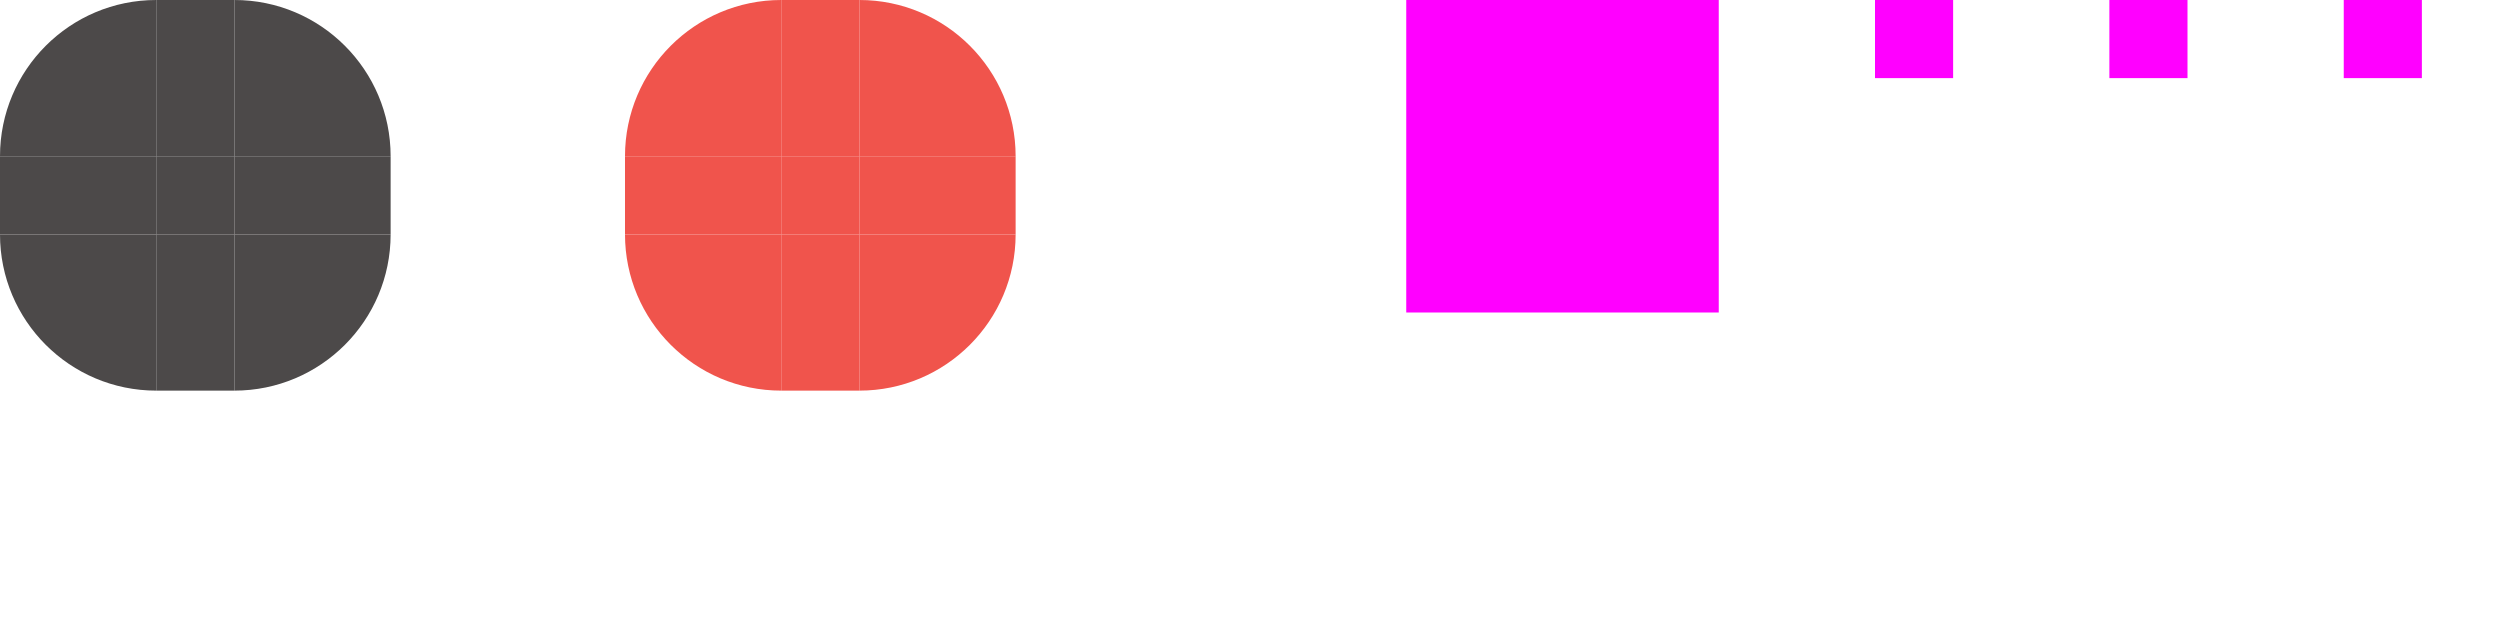
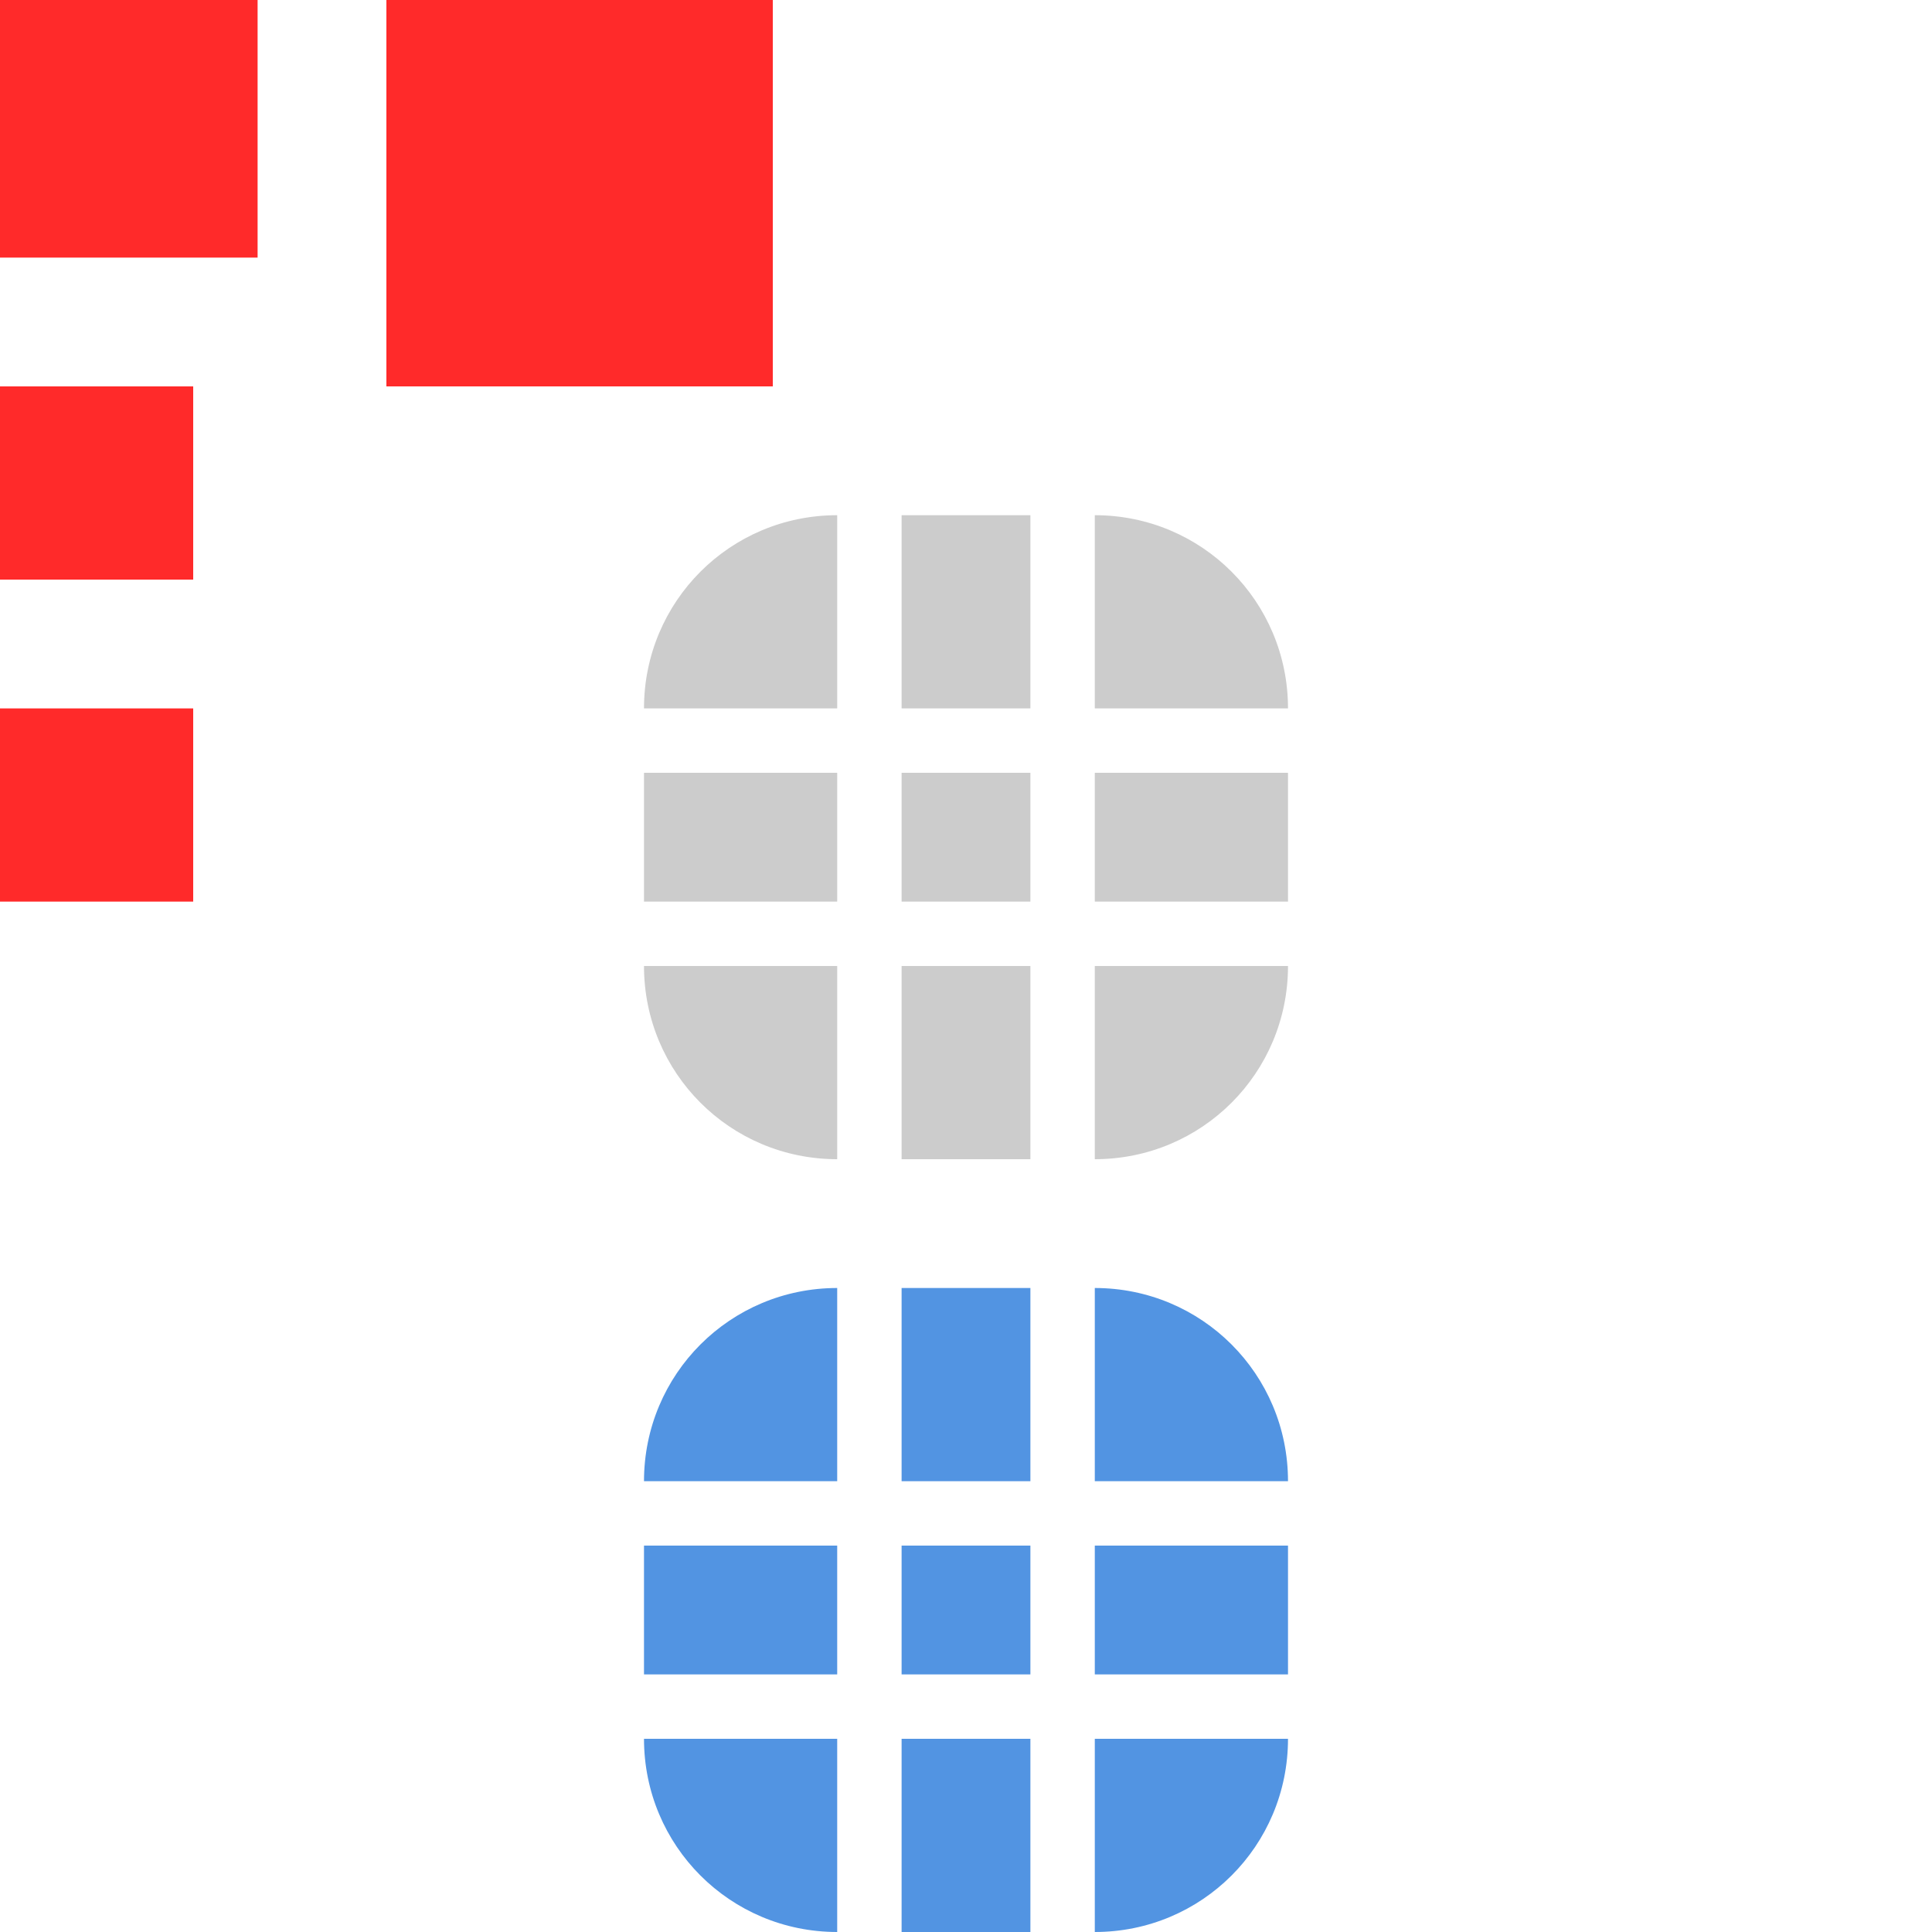
- <svg xmlns="http://www.w3.org/2000/svg" width="32" height="8" version="1.1">
-   <path id="bar-inactive-topleft" d="M 0,2 A 2,2 0 0 1 2,0 L 2,2 Z" fill="#4c4949" />
-   <rect id="bar-inactive-top" x="2" y="0" width="1" height="2" fill="#4c4949" />
-   <path id="bar-inactive-topright" d="M 3,0 A 2,2 0 0 1 5,2 L 3,2 Z" fill="#4c4949" />
-   <rect id="bar-inactive-left" x="0" y="2" width="2" height="1" fill="#4c4949" />
-   <rect id="bar-inactive-center" x="2" y="2" width="1" height="1" fill="#4c4949" />
-   <rect id="bar-inactive-right" x="3" y="2" width="2" height="1" fill="#4c4949" />
-   <path id="bar-inactive-bottomleft" d="M 0,3 L 2,3 L 2,5 A 2,2 0 0 1 0,3 Z" fill="#4c4949" />
-   <rect id="bar-inactive-bottom" x="2" y="3" width="1" height="2" fill="#4c4949" />
-   <path id="bar-inactive-bottomright" d="M 3,3 L 5,3 A 2,2 0 0 1 3,5 Z" fill="#4c4949" />
-   <path id="bar-active-topleft" d="M 8,2 A 2,2 0 0 1 10,0 L 10,2 Z" fill="#f0544c" />
-   <rect id="bar-active-top" x="10" y="0" width="1" height="2" fill="#f0544c" />
-   <path id="bar-active-topright" d="M 11,0 A 2,2 0 0 1 13,2 L 11,2 Z" fill="#f0544c" />
-   <rect id="bar-active-left" x="8" y="2" width="2" height="1" fill="#f0544c" />
-   <rect id="bar-active-center" x="10" y="2" width="1" height="1" fill="#f0544c" />
-   <rect id="bar-active-right" x="11" y="2" width="2" height="1" fill="#f0544c" />
-   <path id="bar-active-bottomleft" d="M 8,3 L 10,3 L 10,5 A 2,2 0 0 1 8,3 Z" fill="#f0544c" />
-   <rect id="bar-active-bottom" x="10" y="3" width="1" height="2" fill="#f0544c" />
-   <path id="bar-active-bottomright" d="M 11,3 L 13,3 A 2,2 0 0 1 11,5 Z" fill="#f0544c" />
-   <rect id="hint-bar-size" x="18" y="0" width="4" height="4" fill="#ff00ff" />
-   <rect id="hint-bar-stretch" x="24" y="0" width="1" height="1" fill="#ff00ff" />
-   <rect id="hint-stretch-borders" x="27" y="0" width="1" height="1" fill="#ff00ff" />
-   <rect id="hint-tile-center" x="30" y="0" width="1" height="1" fill="#ff00ff" />
+ <svg xmlns="http://www.w3.org/2000/svg" width="30" height="30" version="1.1">
+   <defs>
+     <style id="current-color-scheme" type="text/css">
+    .ColorScheme-Background {color:#2f343f; } .ColorScheme-ButtonBackground { color:#444a58; } .ColorScheme-Highlight { color:#5294e2; } .ColorScheme-Text { color:#d3dae3; } .ColorScheme-NegativeText { color:#f44336; } .ColorScheme-PositiveText { color:#4caf50; } .ColorScheme-NeutralText { color:#ff9800; }
+   </style>
+   </defs>
+   <rect id="hint-tile-center" width="4" height="4" x="0" y="0" style="fill:#ff2a2a" />
+   <rect id="hint-bar-size" width="6" height="6" x="6" y="0" style="fill:#ff2a2a" />
+   <path id="bar-inactive-bottomright" d="m 17,15 v 3 c 1.662,0 3,-1.338 3,-3 z" style="opacity:0.2" />
+   <path id="bar-inactive-right" d="m 17,12 v 2 h 3 v -2 z" style="opacity:0.2" />
+   <path id="bar-inactive-topright" d="m 17,8 v 3 h 3 C 20,9.338 18.662,8 17,8 Z" style="opacity:0.2" />
+   <path id="bar-inactive-bottomleft" d="m 10,15 c 0,1.662 1.338,3 3,3 v -3 z" style="opacity:0.2" />
+   <path id="bar-inactive-left" d="m 10,12 v 2 h 3 v -2 z" style="opacity:0.2" />
+   <path id="bar-inactive-topleft" d="m 13,8 c -1.662,0 -3,1.338 -3,3 h 3 z" style="opacity:0.2" />
+   <path id="bar-inactive-bottom" d="m 14,15 v 3 h 2 v -3 z" style="opacity:0.2" />
+   <path id="bar-inactive-center" d="m 16,12 h -2 v 2 h 2 z" style="opacity:0.2" />
+   <path id="bar-inactive-top" d="m 14,8 v 3 h 2 V 8 Z" style="opacity:0.2" />
+   <path id="bar-active-bottomright" d="m 17,27 v 3 c 1.662,0 3,-1.338 3,-3 z" style="fill:currentColor" class="ColorScheme-Highlight" />
+   <path id="bar-active-right" d="m 17,24 v 2 h 3 v -2 z" style="fill:currentColor" class="ColorScheme-Highlight" />
+   <path id="bar-active-topright" d="m 17,20 v 3 h 3 c 0,-1.662 -1.338,-3 -3,-3 z" style="fill:currentColor" class="ColorScheme-Highlight" />
+   <path id="bar-active-bottomleft" d="m 10,27 c 0,1.662 1.338,3 3,3 v -3 z" style="fill:currentColor" class="ColorScheme-Highlight" />
+   <path id="bar-active-left" d="m 10,24 v 2 h 3 v -2 z" style="fill:currentColor" class="ColorScheme-Highlight" />
+   <path id="bar-active-topleft" d="m 13,20 c -1.662,0 -3,1.338 -3,3 h 3 z" style="fill:currentColor" class="ColorScheme-Highlight" />
+   <path id="bar-active-bottom" d="m 14,27 v 3 h 2 v -3 z" style="fill:currentColor" class="ColorScheme-Highlight" />
+   <path id="bar-active-center" d="m 16,24 h -2 v 2 h 2 z" style="fill:currentColor" class="ColorScheme-Highlight" />
+   <path id="bar-active-top" d="m 14,20 v 3 h 2 v -3 z" style="fill:currentColor" class="ColorScheme-Highlight" />
+   <rect id="hint-stretch-borders" width="3" height="3" x="0" y="6" style="fill:#ff2a2a" />
+   <rect id="hint-bar-stretch" width="3" height="3" x="0" y="11" style="fill:#ff2a2a" />
</svg>
